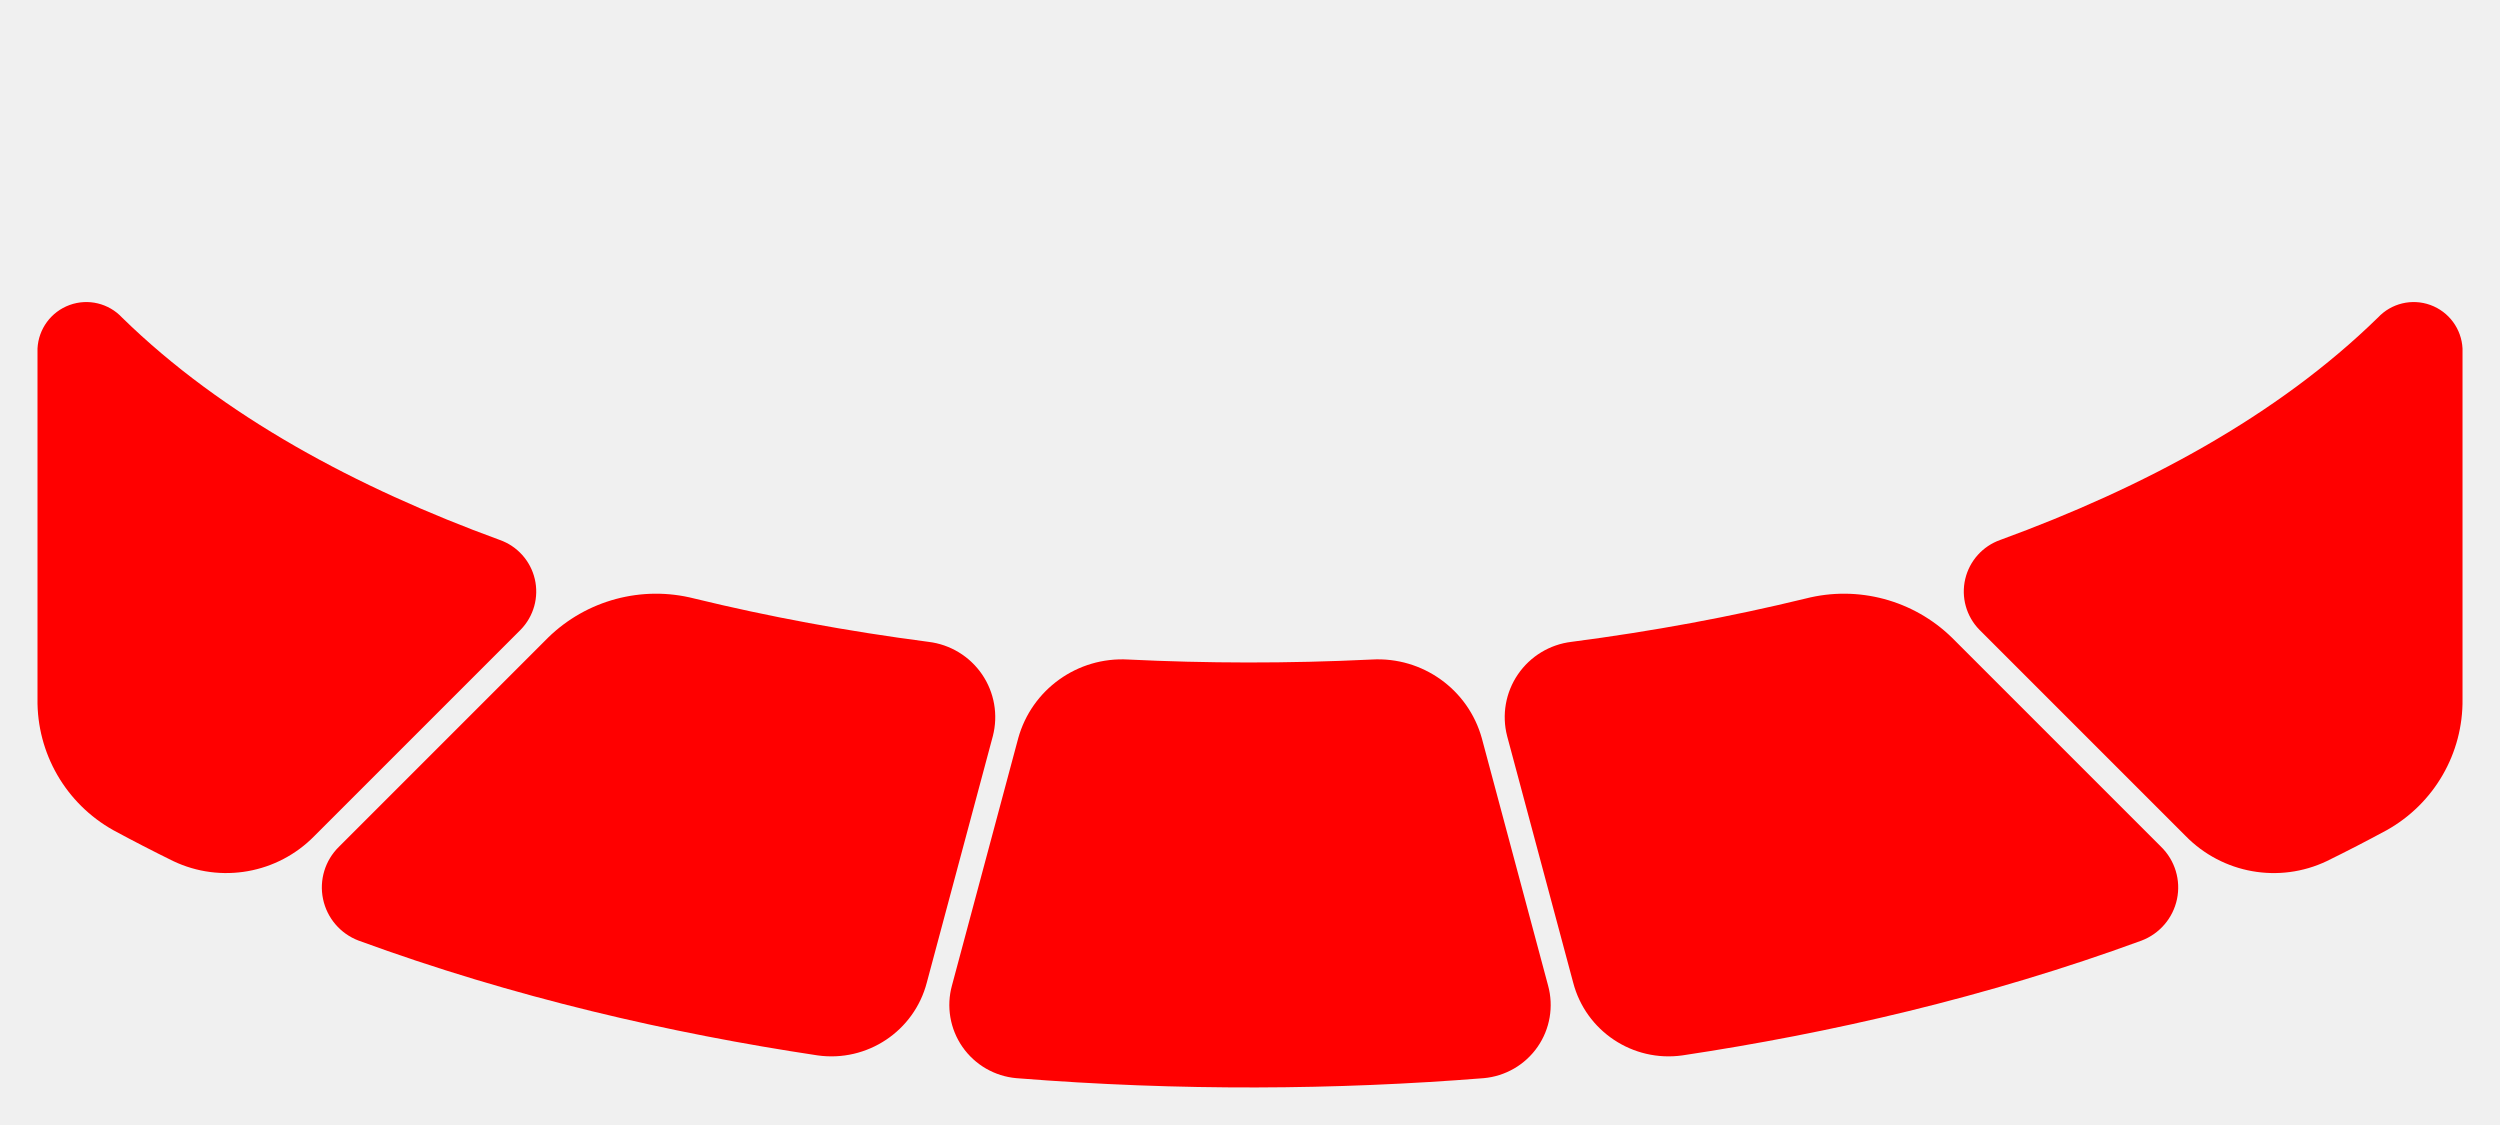
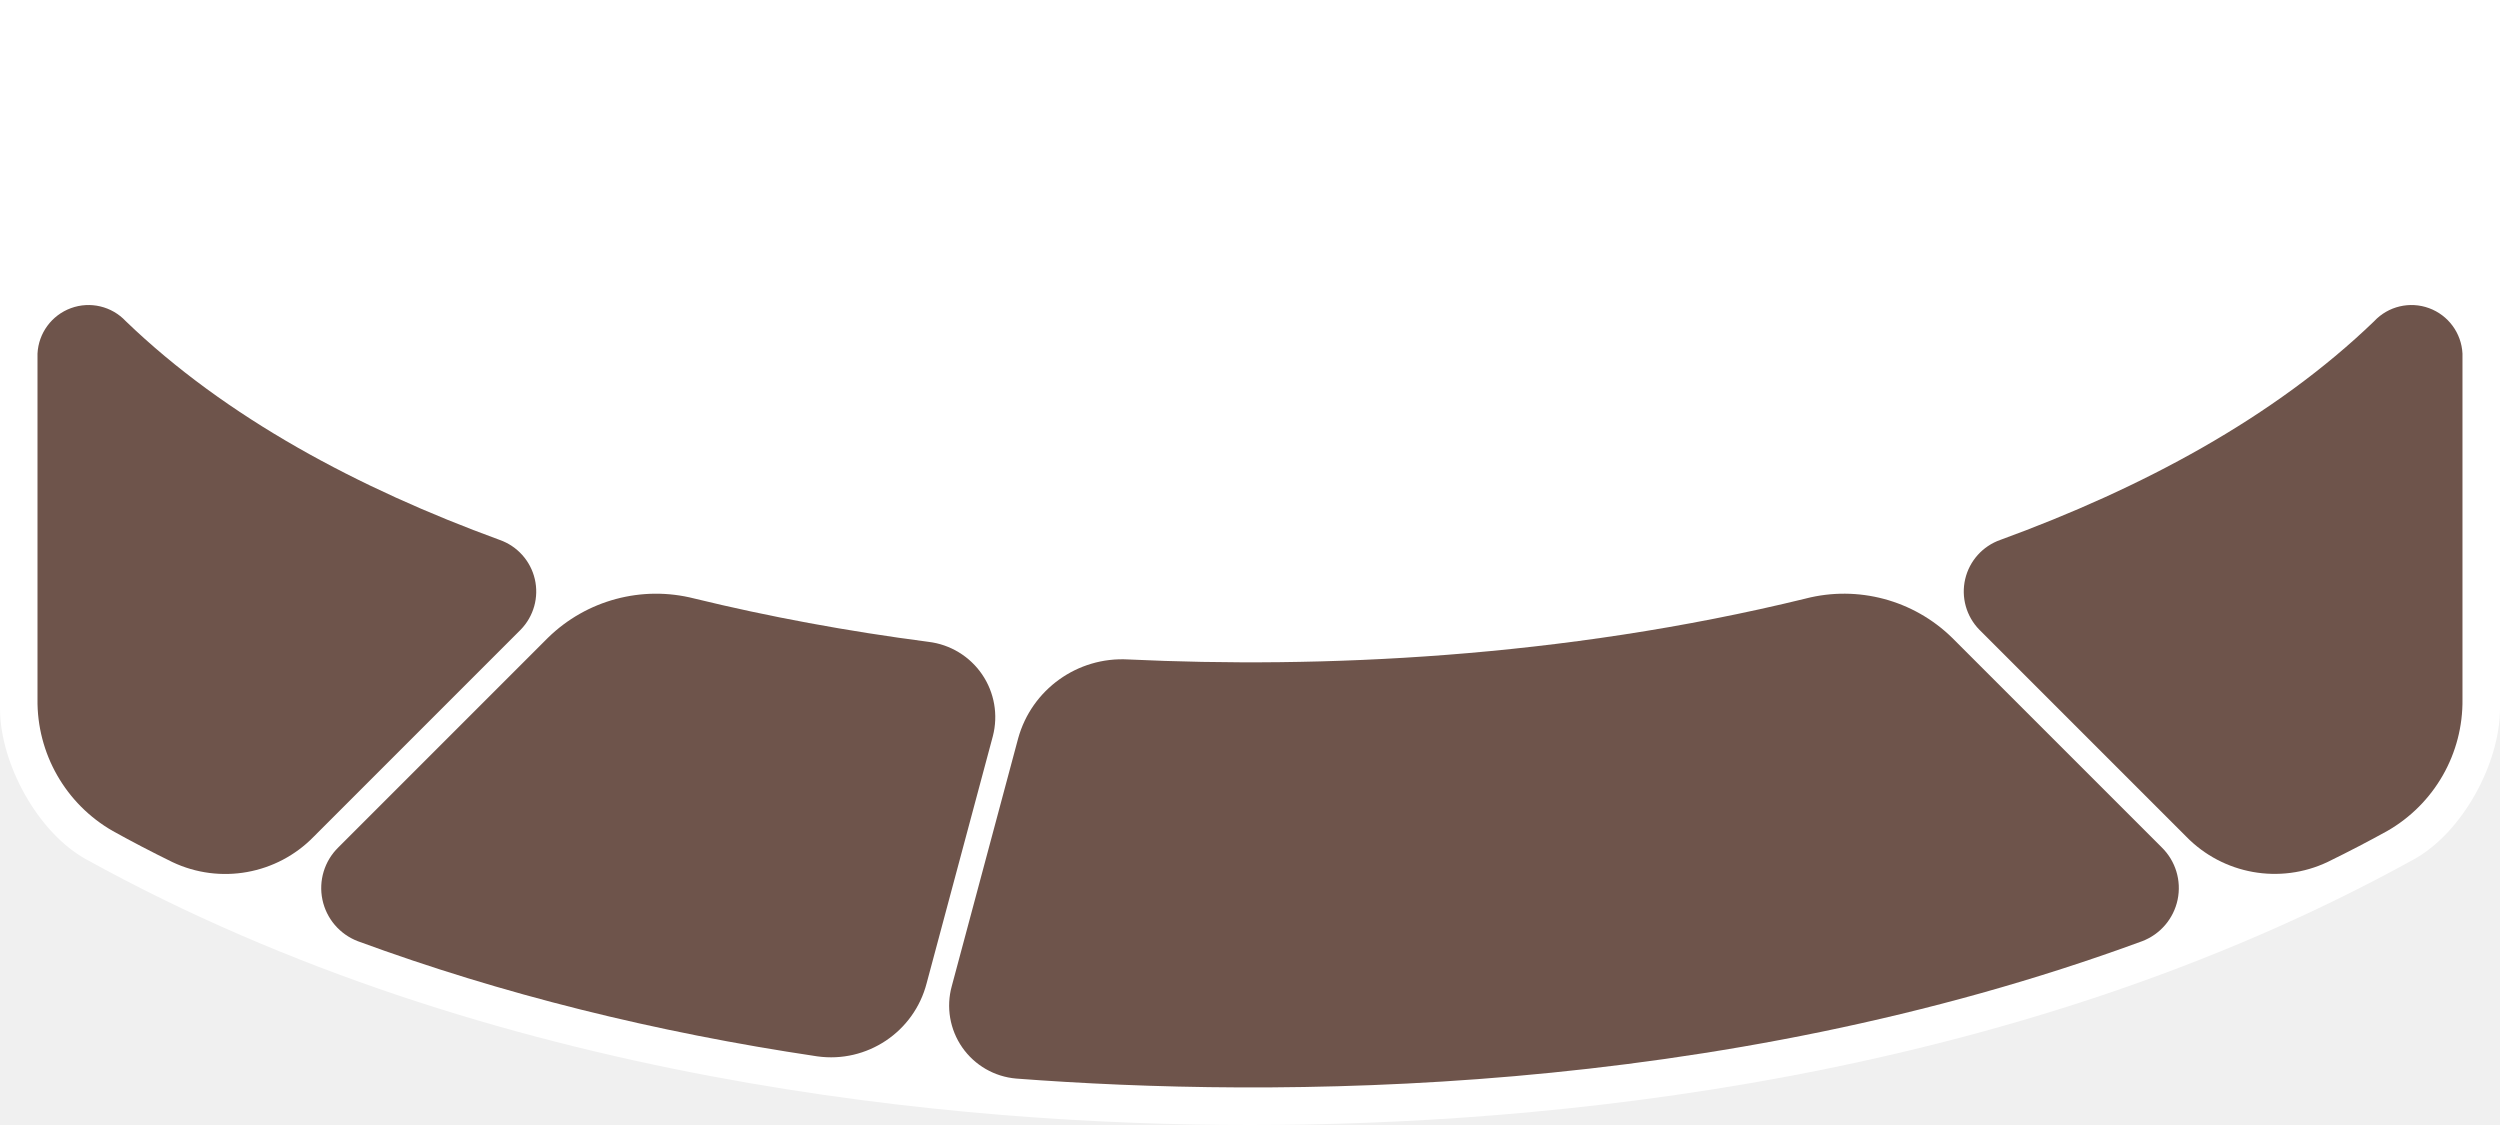
<svg xmlns="http://www.w3.org/2000/svg" xmlns:xlink="http://www.w3.org/1999/xlink" width="100pt" height="45pt" viewBox="0 0 100 45" version="1.1" id="svg1">
  <defs id="defs1">
-     <linearGradient id="linearGradient75">
-       <stop style="stop-color:#ffffff;stop-opacity:0.8;" offset="0" id="stop75" />
-       <stop style="stop-color:#ffffff;stop-opacity:0.05;" offset="1" id="stop76" />
+     <linearGradient id="linearGradient52">
+       <stop style="stop-color:#ffffff;stop-opacity:0.8;" offset="0" id="stop52" />
+       <stop style="stop-color:#ffffff;stop-opacity:0.05;" offset="1" id="stop53" />
    </linearGradient>
    <linearGradient id="linearGradient48">
-       <stop style="stop-color:#ffffff;stop-opacity:0.8;" offset="0" id="stop48" />
-       <stop style="stop-color:#ffffff;stop-opacity:0;" offset="1" id="stop49" />
+       <stop style="stop-color:#ffffff;stop-opacity:0.8;" offset="0" id="stop47" />
+       <stop style="stop-color:#ffffff;stop-opacity:0;" offset="1" id="stop48" />
    </linearGradient>
-     <linearGradient id="linearGradient37">
-       <stop style="stop-color:#000000;stop-opacity:0;" offset="0" id="stop37" />
-       <stop style="stop-color:#000000;stop-opacity:0.5;" offset="1" id="stop38" />
+     <linearGradient id="linearGradient32">
+       <stop style="stop-color:#000000;stop-opacity:0;" offset="0" id="stop32" />
+       <stop style="stop-color:#000000;stop-opacity:0.5;" offset="1" id="stop33" />
    </linearGradient>
-     <linearGradient xlink:href="#linearGradient37" id="linearGradient38" x1="15.428" y1="19.717" x2="6.927" y2="34.441" gradientUnits="userSpaceOnUse" />
-     <linearGradient xlink:href="#linearGradient37" id="linearGradient41" x1="37.143" y1="25.674" x2="32.698" y2="42.215" gradientUnits="userSpaceOnUse" />
-     <linearGradient xlink:href="#linearGradient37" id="linearGradient43" x1="37.973" y1="26.375" x2="37.973" y2="43.498" gradientUnits="userSpaceOnUse" />
-     <linearGradient xlink:href="#linearGradient37" id="linearGradient45" x1="62.856" y1="25.674" x2="67.301" y2="42.215" gradientUnits="userSpaceOnUse" />
-     <linearGradient xlink:href="#linearGradient37" id="linearGradient47" x1="86.989" y1="18.514" x2="95.471" y2="33.207" gradientUnits="userSpaceOnUse" />
-     <radialGradient xlink:href="#linearGradient48" id="radialGradient49" cx="7.164" cy="32.826" fx="7.164" fy="32.826" r="9.481" gradientTransform="matrix(1.051562,0,0,1.707232,0.9464803,-21.61975)" gradientUnits="userSpaceOnUse" />
-     <radialGradient xlink:href="#linearGradient48" id="radialGradient51" cx="26.338" cy="45.976" fx="26.338" fy="45.976" r="12.975" gradientTransform="matrix(1,0,0,1.3493,0,-20.28076)" gradientUnits="userSpaceOnUse" />
-     <radialGradient xlink:href="#linearGradient48" id="radialGradient52" cx="50.001" cy="46.468" fx="50.001" fy="46.468" r="11.531" gradientTransform="matrix(1,0,0,1.387376,0,-21.4698)" gradientUnits="userSpaceOnUse" />
-     <radialGradient xlink:href="#linearGradient48" id="radialGradient53" cx="73.663" cy="45.978" fx="73.663" fy="45.978" r="12.977" gradientTransform="matrix(1,0,0,1.349172,0,-20.27697)" gradientUnits="userSpaceOnUse" />
-     <radialGradient xlink:href="#linearGradient48" id="radialGradient54" cx="91.369" cy="32.983" fx="91.369" fy="32.983" r="9.48" gradientTransform="matrix(1.052849,-5.8186291e-8,0,1.768551,-4.678526,-23.90699)" gradientUnits="userSpaceOnUse" />
-     <linearGradient xlink:href="#linearGradient75" id="linearGradient76" x1="15.506" y1="20.304" x2="11.49" y2="27.259" gradientUnits="userSpaceOnUse" />
-     <linearGradient xlink:href="#linearGradient75" id="linearGradient78" x1="35.018" y1="25.878" x2="32.931" y2="33.668" gradientUnits="userSpaceOnUse" />
-     <linearGradient xlink:href="#linearGradient75" id="linearGradient80" x1="41.032" y1="26.875" x2="41.032" y2="34.999" gradientUnits="userSpaceOnUse" />
-     <linearGradient xlink:href="#linearGradient75" id="linearGradient82" x1="64.98" y1="25.878" x2="67.068" y2="33.668" gradientUnits="userSpaceOnUse" />
-     <linearGradient xlink:href="#linearGradient75" id="linearGradient84" x1="84.494" y1="20.305" x2="88.509" y2="27.259" gradientUnits="userSpaceOnUse" />
+     <linearGradient xlink:href="#linearGradient32" id="linearGradient33" x1="84.58" y1="19.713" x2="93.105" y2="34.479" gradientUnits="userSpaceOnUse" />
+     <linearGradient xlink:href="#linearGradient32" id="linearGradient35" x1="61.058" y1="25.717" x2="62.558" y2="42.858" gradientUnits="userSpaceOnUse" />
+     <linearGradient xlink:href="#linearGradient32" id="linearGradient37" x1="35.631" y1="25.673" x2="32.688" y2="42.255" gradientUnits="userSpaceOnUse" />
+     <linearGradient xlink:href="#linearGradient32" id="linearGradient39" x1="15.419" y1="19.713" x2="6.892" y2="34.481" gradientUnits="userSpaceOnUse" />
+     <radialGradient xlink:href="#linearGradient48" id="radialGradient41" cx="8.627" cy="33.058" fx="8.627" fy="33.058" r="9.481" gradientTransform="matrix(1.051423,0,0,1.711,-0.59035,-22.10332)" gradientUnits="userSpaceOnUse" />
+     <radialGradient xlink:href="#linearGradient48" id="radialGradient43" cx="26.325" cy="46.009" fx="26.325" fy="46.009" r="12.988" gradientTransform="matrix(1,0,0,1.350861,0,-20.35806)" gradientUnits="userSpaceOnUse" />
+     <radialGradient xlink:href="#linearGradient48" id="radialGradient44" cx="63.313" cy="56.796" fx="63.313" fy="56.796" r="24.1" gradientTransform="matrix(1.155603,0,0,0.7512725,-9.85168,-0.3166491)" gradientUnits="userSpaceOnUse" />
+     <radialGradient xlink:href="#linearGradient48" id="radialGradient45" cx="91.369" cy="33.056" fx="91.369" fy="33.056" r="9.48" gradientTransform="matrix(1.052853,0,0,1.710922,-4.678513,-22.09916)" gradientUnits="userSpaceOnUse" />
+     <linearGradient xlink:href="#linearGradient52" id="linearGradient55" x1="60.255" y1="26.483" x2="61.005" y2="34.529" gradientUnits="userSpaceOnUse" />
+     <linearGradient xlink:href="#linearGradient52" id="linearGradient57" x1="35.018" y1="25.878" x2="32.931" y2="33.668" gradientUnits="userSpaceOnUse" />
+     <linearGradient xlink:href="#linearGradient52" id="linearGradient59" x1="16.421" y1="20.713" x2="12.4" y2="27.677" gradientUnits="userSpaceOnUse" />
+     <linearGradient xlink:href="#linearGradient52" id="linearGradient60" x1="83.579" y1="20.713" x2="87.601" y2="27.678" gradientUnits="userSpaceOnUse" />
  </defs>
  <g id="layer1">
-     <g id="g5" style="display:inline">
-       <path style="color:#000000;fill:#ff0000;fill-opacity:1;stroke-linecap:round;stroke-linejoin:round;-inkscape-stroke:none;paint-order:markers fill stroke" d="M 1.5,13.943 V 27.955 a 5.922,5.922 60.013 0 0 3.03,5.251 c 0.793,0.43 1.593,0.841 2.398,1.237 A 4.933,4.933 169.905 0 0 12.579,33.436 L 20.828,25.187 A 2.187,2.187 76.803 0 0 19.986,21.596 C 14.277,19.511 8.914,16.645 4.887,12.707 A 1.956,1.956 159.95 0 0 1.5,13.943 Z" id="path1" />
-       <path style="color:#000000;fill:#ff0000;fill-opacity:1;stroke-linecap:round;stroke-linejoin:round;-inkscape-stroke:none;paint-order:markers fill stroke" d="m 21.918,25.511 -8.36,8.36 a 2.274,2.274 78.207 0 0 0.783,3.752 c 6.202,2.274 12.488,3.709 18.357,4.592 a 3.945,3.945 146.324 0 0 4.375,-2.915 l 2.641,-9.857 a 3.033,3.033 55.685 0 0 -2.572,-3.769 c -3.258,-0.425 -6.392,-1.007 -9.369,-1.733 a 6.184,6.184 164.992 0 0 -5.856,1.57 z" id="path2" />
-       <path style="color:#000000;fill:#ff0000;fill-opacity:1;stroke-linecap:round;stroke-linejoin:round;-inkscape-stroke:none;paint-order:markers fill stroke" d="m 40.728,29.533 -2.649,9.884 a 2.939,2.939 55.202 0 0 2.578,3.71 c 6.547,0.521 12.793,0.469 18.687,6.7e-5 a 2.939,2.939 124.798 0 0 2.578,-3.71 L 59.274,29.533 A 4.309,4.309 35.622 0 0 54.876,26.381 c -3.389,0.164 -6.629,0.152 -9.75,8.2e-5 a 4.309,4.309 144.379 0 0 -4.398,3.151 z" id="path3" />
-       <path style="color:#000000;fill:#ff0000;fill-opacity:1;stroke-linecap:round;stroke-linejoin:round;-inkscape-stroke:none;paint-order:markers fill stroke" d="m 72.227,23.941 c -2.978,0.726 -6.111,1.309 -9.37,1.733 a 3.033,3.033 124.315 0 0 -2.572,3.769 l 2.641,9.857 a 3.945,3.945 33.677 0 0 4.375,2.915 c 5.865,-0.882 12.153,-2.316 18.36,-4.591 a 2.274,2.274 101.794 0 0 0.783,-3.752 l -8.361,-8.361 a 6.184,6.184 15.008 0 0 -5.856,-1.57 z" id="path4" />
-       <path style="color:#000000;fill:#ff0000;fill-opacity:1;stroke-linecap:round;stroke-linejoin:round;-inkscape-stroke:none;paint-order:markers fill stroke" d="M 95.113,12.707 C 91.091,16.64 85.734,19.507 80.015,21.596 a 2.187,2.187 103.197 0 0 -0.842,3.591 l 8.25,8.25 a 4.932,4.932 10.09 0 0 5.651,1.006 c 0.804,-0.395 1.604,-0.807 2.397,-1.237 a 5.924,5.924 119.983 0 0 3.03,-5.251 V 13.943 a 1.956,1.956 20.05 0 0 -3.387,-1.236 z" id="path5" />
+     <path id="path2" style="color:#000000;display:inline;fill:#ffffff;stroke-linecap:round;stroke-linejoin:round;-inkscape-stroke:none;paint-order:stroke fill markers" d="M 0,0 V 28.332 C 0,30.541 1.508,33.302 3.441,34.371 19.65,43.328 38.347,45 50,45 61.583,45 80.314,43.348 96.56,34.371 98.493,33.302 100,30.541 100,28.332 V 0 Z" />
+     <path id="path3" style="color:#000000;display:none;fill:#000000;fill-opacity:1;stroke-linecap:round;stroke-linejoin:round;-inkscape-stroke:none;paint-order:stroke fill markers" d="m 0,0 v 32.332 c 1.879,1.192 3.791,2.28 5.701,3.234 C 18.389,41.91 33.49,45 50,45 c 16.509,0 31.612,-3.09 44.3,-9.434 1.91,-0.955 3.822,-2.042 5.701,-3.234 V 0 A 50,25 0 0 1 50,25 50,25 0 0 1 0,0 Z" />
+     <g id="g15" style="display:inline">
+       <path style="color:#000000;fill:#6e544b;fill-opacity:1;stroke-linecap:round;stroke-linejoin:round;-inkscape-stroke:none;paint-order:fill markers stroke" d="m 1.5,14.143 v 13.818 a 5.99,5.99 60.29 0 0 3.013,5.28 c 0.75,0.416 1.524,0.821 2.38,1.241 A 4.941,4.941 169.828 0 0 12.549,33.467 L 20.828,25.187 A 2.187,2.187 76.803 0 0 19.986,21.596 C 14.344,19.535 9.041,16.712 5.03,12.846 A 2.043,2.043 159.832 0 0 1.5,14.143 Z" id="path5" />
+       <path style="color:#000000;fill:#6e544b;fill-opacity:1;stroke-linecap:round;stroke-linejoin:round;-inkscape-stroke:none;paint-order:fill markers stroke" d="m 21.918,25.511 -8.385,8.385 a 2.275,2.275 78.217 0 0 0.783,3.753 c 5.739,2.11 11.891,3.64 18.373,4.605 a 3.952,3.952 146.268 0 0 4.376,-2.922 l 2.65,-9.889 a 3.033,3.033 55.685 0 0 -2.572,-3.769 c -3.258,-0.425 -6.392,-1.007 -9.369,-1.733 a 6.184,6.184 164.992 0 0 -5.856,1.57 z" id="path14" />
+       <path style="color:#000000;fill:#6e544b;fill-opacity:1;stroke-linecap:round;stroke-linejoin:round;-inkscape-stroke:none;paint-order:fill markers stroke" d="m 72.228,23.942 c -9.795,2.394 -19.455,2.798 -27.103,2.436 a 4.314,4.314 144.353 0 0 -4.398,3.154 l -2.656,9.913 a 2.929,2.929 55.104 0 0 2.58,3.698 c 10.22,0.776 27.905,0.8 45.035,-5.495 a 2.275,2.275 101.782 0 0 0.783,-3.753 l -8.385,-8.385 a 6.181,6.181 14.999 0 0 -5.855,-1.569 z" id="path15" />
+       <path style="color:#000000;fill:#6e544b;fill-opacity:1;stroke-linecap:round;stroke-linejoin:round;-inkscape-stroke:none;paint-order:fill markers stroke" d="m 94.97,12.846 c -4.006,3.862 -9.304,6.686 -14.956,8.75 a 2.187,2.187 103.197 0 0 -0.842,3.591 l 8.278,8.278 a 4.943,4.943 10.168 0 0 5.655,1.014 c 0.891,-0.436 1.669,-0.844 2.382,-1.238 a 5.983,5.983 119.702 0 0 3.012,-5.281 V 14.143 a 2.043,2.043 20.168 0 0 -3.53,-1.297 z" id="path13" />
    </g>
-     <g id="g84" style="display:none">
-       <g id="g11" style="display:inline">
-         <path style="color:#000000;display:inline;fill:url(#linearGradient38);fill-opacity:1;stroke:none;stroke-linecap:round;stroke-linejoin:round;stroke-opacity:0.333;-inkscape-stroke:none;paint-order:markers fill stroke" d="M 3.751,12.104 A 1.956,1.956 0 0 0 1.5,13.944 v 14.011 a 5.922,5.922 0 0 0 3.031,5.25 c 0.793,0.43 1.592,0.841 2.396,1.236 a 4.933,4.933 0 0 0 5.653,-1.006 l 8.247,-8.247 a 2.187,2.187 0 0 0 -0.841,-3.592 C 14.277,19.511 8.914,16.645 4.887,12.708 a 1.956,1.956 0 0 0 -1.135,-0.604 z m -0.394,0.479 c 0.104,-0.006 0.21,-0.002 0.318,0.015 0.324,0.05 0.621,0.209 0.844,0.45 a 0.5,0.5 0 0 0 0.018,0.018 c 4.099,4.008 9.525,6.9 15.278,9.001 a 0.5,0.5 0 0 0 0.006,0.002 c 1.183,0.415 1.523,1.873 0.647,2.77 l -8.241,8.244 a 0.5,0.5 0 0 0 -0.004,0.004 c -1.326,1.358 -3.365,1.72 -5.079,0.904 h -0.001 C 6.347,33.6 5.559,33.194 4.775,32.77 l -0.001,-0.003 c -0.001,-6.95e-4 -0.003,-7.65e-4 -0.004,-0.002 C 3.035,31.793 1.972,29.951 2,27.962 a 0.5,0.5 0 0 0 0,-0.002 0.5,0.5 0 0 0 0,-0.002 0.5,0.5 0 0 0 0,-0.002 0.5,0.5 0 0 0 0,-0.002 0.5,0.5 0 0 0 0,-0.002 V 13.967 c 0.036,-0.763 0.632,-1.341 1.358,-1.384 z" id="path18" />
-         <path style="color:#000000;display:inline;fill:url(#linearGradient41);stroke:none;stroke-linecap:round;stroke-linejoin:round;stroke-opacity:1;-inkscape-stroke:none;paint-order:markers fill stroke" d="m 26.522,23.755 a 6.184,6.184 0 0 0 -4.605,1.756 l -8.358,8.358 a 2.274,2.274 0 0 0 0.782,3.753 c 6.202,2.274 12.488,3.709 18.357,4.592 a 3.945,3.945 0 0 0 4.374,-2.915 l 2.643,-9.857 a 3.033,3.033 0 0 0 -2.572,-3.769 c -3.258,-0.425 -6.392,-1.007 -9.369,-1.733 a 6.184,6.184 0 0 0 -1.251,-0.186 z m -0.022,0.498 c 0.388,0.018 0.773,0.077 1.15,0.173 a 0.5,0.5 0 0 0 0.004,0.002 c 2.996,0.73 6.148,1.315 9.423,1.742 a 0.5,0.5 0 0 0 0.004,0 c 1.529,0.185 2.533,1.658 2.147,3.149 l -2.64,9.851 a 0.5,0.5 0 0 0 -0.003,0.004 c -0.441,1.699 -2.076,2.791 -3.814,2.546 C 26.932,40.842 20.68,39.414 14.518,37.156 v -0.002 c -1.229,-0.468 -1.55,-2.006 -0.609,-2.925 a 0.5,0.5 0 0 0 0.003,-0.004 l 8.354,-8.355 0.006,-0.004 c 1.126,-1.098 2.657,-1.683 4.229,-1.611 z" id="path9" />
-         <path style="color:#000000;display:inline;fill:url(#linearGradient43);stroke:none;stroke-linecap:round;stroke-linejoin:round;stroke-opacity:1;-inkscape-stroke:none;paint-order:markers fill stroke" d="m 45.126,26.382 a 4.309,4.309 0 0 0 -4.397,3.151 l -2.65,9.883 a 2.939,2.939 0 0 0 2.58,3.71 c 6.547,0.521 12.792,0.469 18.686,0 a 2.939,2.939 0 0 0 2.58,-3.71 l -2.65,-9.883 a 4.309,4.309 0 0 0 -4.397,-3.151 c -3.389,0.164 -6.629,0.152 -9.75,0 z m -0.028,0.5 a 0.5,0.5 0 0 0 0.003,0 c 3.137,0.152 6.394,0.165 9.8,0 a 0.5,0.5 0 0 0 0.003,0 c 1.793,-0.102 3.408,1.054 3.888,2.785 l 2.648,9.879 a 0.5,0.5 0 0 0 0.002,0.004 c 0.408,1.48 -0.611,2.947 -2.14,3.079 -5.866,0.467 -12.084,0.519 -18.601,0 -1.529,-0.133 -2.549,-1.599 -2.14,-3.079 a 0.5,0.5 0 0 0 0.002,-0.004 l 2.648,-9.879 c 0.48,-1.73 2.095,-2.887 3.888,-2.785 z" id="path11" />
-         <path style="color:#000000;display:inline;fill:url(#linearGradient45);stroke:none;stroke-linecap:round;stroke-linejoin:round;stroke-opacity:1;-inkscape-stroke:none;paint-order:markers fill stroke" d="m 73.478,23.755 a 6.184,6.184 0 0 0 -1.251,0.186 c -2.978,0.726 -6.112,1.308 -9.371,1.733 a 3.033,3.033 0 0 0 -2.572,3.769 l 2.643,9.857 a 3.945,3.945 0 0 0 4.374,2.915 c 5.865,-0.882 12.153,-2.316 18.36,-4.591 a 2.274,2.274 0 0 0 0.782,-3.753 L 78.083,25.512 A 6.184,6.184 0 0 0 73.478,23.755 Z M 73.5,24.253 c 1.574,-0.072 3.108,0.514 4.235,1.616 l 8.355,8.355 a 0.5,0.5 0 0 0 0.003,0.004 c 0.941,0.919 0.62,2.458 -0.609,2.925 v 0.002 c -6.166,2.259 -12.418,3.687 -18.253,4.564 -1.739,0.247 -3.379,-0.845 -3.82,-2.546 a 0.5,0.5 0 0 0 0,-0.002 0.5,0.5 0 0 0 0,-0.002 0.5,0.5 0 0 0 0,-0.002 l -2.643,-9.851 v -0.003 -0.002 C 60.385,27.824 61.389,26.354 62.917,26.169 a 0.5,0.5 0 0 0 0.006,0 c 3.276,-0.427 6.427,-1.011 9.423,-1.742 a 0.5,0.5 0 0 0 0.006,-0.002 C 72.728,24.33 73.112,24.271 73.5,24.253 Z" id="path10" />
-         <path style="color:#000000;display:inline;fill:url(#linearGradient47);stroke:none;stroke-linecap:round;stroke-linejoin:round;stroke-opacity:1;-inkscape-stroke:none;paint-order:markers fill stroke" d="M 96.249,12.104 A 1.956,1.956 0 0 0 95.114,12.708 c -4.022,3.933 -9.381,6.8 -15.1,8.889 a 2.187,2.187 0 0 0 -0.841,3.592 l 8.249,8.249 a 4.932,4.932 0 0 0 5.651,1.006 c 0.804,-0.395 1.605,-0.807 2.398,-1.236 a 5.924,5.924 0 0 0 3.029,-5.251 v -14.011 a 1.956,1.956 0 0 0 -2.251,-1.84 z m 0.394,0.479 c 0.724,0.044 1.318,0.62 1.356,1.38 v 13.992 a 0.5,0.5 0 0 0 0,0.007 c 0.028,1.991 -1.035,3.835 -2.773,4.808 -0.784,0.424 -1.573,0.83 -2.369,1.222 -1.714,0.817 -3.752,0.455 -5.079,-0.904 a 0.5,0.5 0 0 0 -0.004,-0.006 l -8.244,-8.244 c -0.875,-0.897 -0.534,-2.355 0.649,-2.77 a 0.5,0.5 0 0 0 0.006,-0.002 c 5.763,-2.105 11.183,-4.998 15.277,-9.001 a 0.5,0.5 0 0 0 0.018,-0.018 c 0.223,-0.24 0.52,-0.399 0.844,-0.45 h 0.003 c 0.108,-0.016 0.213,-0.021 0.316,-0.015 z" id="path8" />
+     <g id="g60" style="display:none">
+       <g id="g21" style="display:inline;fill:none;stroke:none;stroke-width:0;stroke-dasharray:none">
+         <path style="color:#000000;fill:url(#linearGradient39);stroke:none;stroke-width:0;stroke-linecap:round;stroke-linejoin:round;stroke-dasharray:none;paint-order:fill markers stroke" d="M 4.011,12.256 A 2.043,2.043 0 0 0 1.5,14.143 v 13.818 a 5.99,5.99 0 0 0 3.013,5.279 c 0.75,0.416 1.523,0.821 2.379,1.241 A 4.941,4.941 0 0 0 12.549,33.466 l 8.278,-8.278 a 2.187,2.187 0 0 0 -0.841,-3.592 C 14.344,19.535 9.041,16.713 5.03,12.847 A 2.043,2.043 0 0 0 4.011,12.256 Z m -0.58,0.444 c 0.144,-0.012 0.289,-0.005 0.432,0.025 0.286,0.059 0.563,0.207 0.803,0.463 a 0.5,0.5 0 0 0 0.018,0.018 c 4.081,3.935 9.447,6.784 15.132,8.861 a 0.5,0.5 0 0 0 0.006,0.002 c 1.182,0.415 1.525,1.873 0.65,2.77 l -8.276,8.275 a 0.5,0.5 0 0 0 -0.003,0.004 C 10.865,34.478 8.824,34.844 7.107,34.03 6.264,33.616 5.502,33.217 4.762,32.807 l -0.003,-0.002 C 3.028,31.813 1.972,29.962 2,27.967 a 0.5,0.5 0 0 0 0,-0.002 0.5,0.5 0 0 0 0,-0.002 0.5,0.5 0 0 0 0,-0.002 0.5,0.5 0 0 0 0,-0.002 V 14.168 C 2.034,13.468 2.46,12.996 3.007,12.795 3.144,12.745 3.287,12.713 3.431,12.7 Z" id="path18" />
+         <path style="color:#000000;fill:url(#linearGradient37);stroke:none;stroke-width:0;stroke-linecap:round;stroke-linejoin:round;stroke-dasharray:none;paint-order:fill markers stroke" d="m 25.679,23.774 a 6.184,6.184 0 0 0 -3.762,1.737 l -8.383,8.383 a 2.275,2.275 0 0 0 0.782,3.754 c 5.739,2.11 11.89,3.64 18.372,4.605 a 3.952,3.952 0 0 0 4.375,-2.922 l 2.651,-9.889 a 3.033,3.033 0 0 0 -2.572,-3.769 c -3.258,-0.425 -6.392,-1.007 -9.369,-1.733 a 6.184,6.184 0 0 0 -2.095,-0.167 z m 0.517,0.475 c 0.484,-0.004 0.972,0.054 1.453,0.177 a 0.5,0.5 0 0 0 0.006,0.002 c 2.996,0.73 6.148,1.315 9.423,1.742 a 0.5,0.5 0 0 0 0.004,0 c 1.529,0.185 2.532,1.658 2.147,3.149 l -2.648,9.885 a 0.5,0.5 0 0 0 -0.002,0.003 C 36.139,40.908 34.501,42.002 32.761,41.76 26.312,40.8 20.197,39.278 14.495,37.182 13.265,36.715 12.942,35.174 13.882,34.254 a 0.5,0.5 0 0 0 0.004,-0.004 l 8.38,-8.38 c 1.065,-1.041 2.478,-1.609 3.929,-1.62 z" id="path20" />
+         <path style="color:#000000;fill:url(#linearGradient35);stroke:none;stroke-width:0;stroke-linecap:round;stroke-linejoin:round;stroke-dasharray:none;paint-order:fill markers stroke" d="m 74.322,23.774 a 6.181,6.181 0 0 0 -2.095,0.168 c -9.795,2.394 -19.455,2.798 -27.103,2.436 a 4.314,4.314 0 0 0 -4.397,3.154 l -2.657,9.913 a 2.929,2.929 0 0 0 2.58,3.699 c 10.22,0.776 27.905,0.8 45.035,-5.495 a 2.275,2.275 0 0 0 0.782,-3.754 l -8.383,-8.383 a 6.181,6.181 0 0 0 -3.762,-1.737 z m -0.517,0.473 c 1.451,0.011 2.863,0.58 3.927,1.622 l 8.382,8.38 a 0.5,0.5 0 0 0 0.003,0.004 c 0.94,0.92 0.62,2.461 -0.609,2.928 -17.022,6.254 -34.638,6.235 -44.815,5.462 -1.526,-0.128 -2.546,-1.589 -2.139,-3.066 a 0.5,0.5 0 0 0 0,-0.002 0.5,0.5 0 0 0 0,-0.002 0.5,0.5 0 0 0 0,-0.002 l 2.656,-9.908 c 0.48,-1.731 2.096,-2.89 3.889,-2.789 a 0.5,0.5 0 0 0 0.003,0 c 7.685,0.364 17.389,-0.041 27.245,-2.449 a 0.5,0.5 0 0 0 0.006,-0.002 c 0.481,-0.123 0.969,-0.182 1.453,-0.179 z" id="path21" />
+         <path style="color:#000000;fill:url(#linearGradient33);stroke:none;stroke-width:0;stroke-linecap:round;stroke-linejoin:round;stroke-dasharray:none;paint-order:fill markers stroke" d="m 95.99,12.256 a 2.043,2.043 0 0 0 -1.02,0.589 c -4.006,3.862 -9.305,6.687 -14.956,8.751 a 2.187,2.187 0 0 0 -0.841,3.592 l 8.276,8.276 a 4.943,4.943 0 0 0 5.656,1.015 c 0.891,-0.436 1.668,-0.844 2.382,-1.238 a 5.983,5.983 0 0 0 3.013,-5.281 V 14.143 a 2.043,2.043 0 0 0 -2.511,-1.887 z m 0.58,0.444 c 0.143,0.012 0.285,0.045 0.422,0.095 0.545,0.2 0.97,0.67 1.008,1.367 v 13.799 a 0.5,0.5 0 0 0 0,0.006 c 0.029,1.996 -1.027,3.849 -2.76,4.84 -0.704,0.389 -1.469,0.789 -2.35,1.22 -1.717,0.814 -3.755,0.449 -5.082,-0.911 a 0.5,0.5 0 0 0 -0.004,-0.004 l -8.273,-8.273 c -0.875,-0.897 -0.533,-2.355 0.649,-2.77 a 0.5,0.5 0 0 0 0.006,-0.002 C 85.88,19.986 91.239,17.136 95.316,13.206 a 0.5,0.5 0 0 0 0.018,-0.018 c 0.24,-0.256 0.52,-0.404 0.806,-0.463 0.143,-0.03 0.287,-0.037 0.431,-0.025 z" id="path19" />
      </g>
-       <g id="g29" style="display:inline">
-         <path style="color:#000000;fill:url(#radialGradient49);stroke-linecap:round;stroke-linejoin:round;-inkscape-stroke:none;paint-order:markers fill stroke" d="m 3.514,12.582 c -0.053,-0.002 -0.105,-0.002 -0.157,0.002 -0.726,0.044 -1.321,0.622 -1.358,1.384 v 13.988 a 0.5,0.5 0 0 0 0,0.002 0.5,0.5 0 0 0 0,0.002 0.5,0.5 0 0 0 0,0.002 0.5,0.5 0 0 0 0,0.002 0.5,0.5 0 0 0 0,0.002 c -0.027,1.989 1.036,3.83 2.77,4.803 0.001,7.35e-4 0.003,7.7e-4 0.004,0.002 l 0.001,0.003 c 0.784,0.424 1.572,0.83 2.367,1.22 h 0.001 c 1.714,0.816 3.752,0.454 5.079,-0.904 a 0.5,0.5 0 0 1 0.004,-0.004 l 8.241,-8.244 c 0.875,-0.897 0.535,-2.355 -0.647,-2.77 a 0.5,0.5 0 0 1 -0.006,-0.002 C 14.062,19.965 8.636,17.073 4.537,13.065 A 0.5,0.5 0 0 1 4.519,13.047 C 4.296,12.807 4,12.648 3.675,12.598 3.621,12.589 3.567,12.584 3.514,12.582 Z" id="path12" />
-         <path style="color:#000000;fill:url(#radialGradient51);stroke-linecap:round;stroke-linejoin:round;-inkscape-stroke:none;paint-order:markers fill stroke" d="m 26.5,24.253 c -1.572,-0.072 -3.103,0.513 -4.229,1.611 l -0.006,0.004 -8.354,8.355 a 0.5,0.5 0 0 1 -0.003,0.004 c -0.941,0.919 -0.619,2.458 0.609,2.925 v 0.002 c 6.162,2.259 12.414,3.686 18.255,4.564 1.738,0.245 3.374,-0.847 3.814,-2.546 a 0.5,0.5 0 0 1 0.003,-0.004 l 2.64,-9.851 c 0.385,-1.491 -0.618,-2.964 -2.147,-3.149 a 0.5,0.5 0 0 1 -0.004,0 c -3.276,-0.427 -6.428,-1.011 -9.423,-1.742 a 0.5,0.5 0 0 1 -0.004,-0.002 c -0.376,-0.096 -0.762,-0.155 -1.15,-0.173 z" id="path27" />
-         <path style="color:#000000;fill:url(#radialGradient52);stroke-linecap:round;stroke-linejoin:round;-inkscape-stroke:none;paint-order:markers fill stroke" d="m 44.764,26.877 c -1.656,0.049 -3.104,1.167 -3.554,2.789 l -2.648,9.879 a 0.5,0.5 0 0 1 -0.002,0.004 c -0.408,1.48 0.611,2.947 2.14,3.079 6.517,0.519 12.734,0.467 18.601,0 1.529,-0.133 2.549,-1.599 2.14,-3.079 a 0.5,0.5 0 0 1 -0.002,-0.004 l -2.648,-9.879 c -0.48,-1.73 -2.095,-2.887 -3.888,-2.785 a 0.5,0.5 0 0 1 -0.003,0 c -3.406,0.165 -6.663,0.152 -9.8,0 a 0.5,0.5 0 0 1 -0.003,0 c -0.112,-0.006 -0.224,-0.008 -0.334,-0.004 z" id="path29" />
-         <path style="color:#000000;fill:url(#radialGradient53);stroke-linecap:round;stroke-linejoin:round;-inkscape-stroke:none;paint-order:markers fill stroke" d="m 73.5,24.253 c -0.388,0.018 -0.772,0.077 -1.148,0.173 a 0.5,0.5 0 0 1 -0.006,0.002 c -2.996,0.73 -6.147,1.315 -9.423,1.742 a 0.5,0.5 0 0 1 -0.006,0 c -1.528,0.185 -2.531,1.655 -2.149,3.145 v 0.002 0.003 l 2.643,9.851 a 0.5,0.5 0 0 0 0,0.002 0.5,0.5 0 0 0 0,0.002 0.5,0.5 0 0 0 0,0.002 c 0.441,1.701 2.081,2.793 3.82,2.546 5.836,-0.878 12.088,-2.305 18.253,-4.564 v -0.002 c 1.229,-0.467 1.55,-2.006 0.609,-2.925 a 0.5,0.5 0 0 1 -0.003,-0.004 L 77.735,25.869 C 76.608,24.767 75.074,24.182 73.5,24.253 Z" id="path28" />
-         <path style="color:#000000;fill:url(#radialGradient54);stroke-linecap:round;stroke-linejoin:round;-inkscape-stroke:none;paint-order:markers fill stroke" d="m 96.486,12.582 c -0.053,0.002 -0.106,0.008 -0.16,0.016 h -0.003 c -0.324,0.051 -0.621,0.209 -0.844,0.45 a 0.5,0.5 0 0 1 -0.018,0.018 c -4.094,4.003 -9.514,6.896 -15.277,9.001 a 0.5,0.5 0 0 1 -0.006,0.002 c -1.183,0.415 -1.524,1.873 -0.649,2.77 l 8.244,8.244 a 0.5,0.5 0 0 1 0.004,0.006 c 1.326,1.358 3.365,1.721 5.079,0.904 0.796,-0.391 1.585,-0.797 2.369,-1.222 1.738,-0.973 2.801,-2.816 2.773,-4.808 a 0.5,0.5 0 0 1 0,-0.007 V 13.963 c -0.039,-0.76 -0.632,-1.336 -1.356,-1.38 -0.052,-0.003 -0.104,-0.004 -0.157,-0.002 z" id="path26" />
+       <g id="g27" style="display:inline">
+         <path style="color:#000000;display:inline;fill:url(#radialGradient41);stroke-linecap:round;stroke-linejoin:round;-inkscape-stroke:none;paint-order:fill markers stroke" d="m 3.431,12.7 c -0.144,0.012 -0.287,0.045 -0.423,0.095 -0.547,0.201 -0.973,0.672 -1.008,1.373 v 13.793 a 0.5,0.5 0 0 0 0,0.002 0.5,0.5 0 0 0 0,0.002 0.5,0.5 0 0 0 0,0.002 0.5,0.5 0 0 0 0,0.002 c -0.027,1.995 1.029,3.846 2.76,4.838 l 0.003,0.002 c 0.739,0.41 1.501,0.81 2.345,1.223 1.717,0.815 3.758,0.448 5.084,-0.913 a 0.5,0.5 0 0 1 0.003,-0.004 l 8.276,-8.275 c 0.875,-0.897 0.532,-2.355 -0.65,-2.77 a 0.5,0.5 0 0 1 -0.006,-0.002 C 14.13,19.99 8.765,17.14 4.683,13.206 a 0.5,0.5 0 0 1 -0.018,-0.018 C 4.426,12.932 4.149,12.784 3.863,12.725 3.72,12.695 3.575,12.688 3.431,12.7 Z" id="path17" />
+         <path style="color:#000000;display:inline;fill:url(#radialGradient43);stroke-linecap:round;stroke-linejoin:round;-inkscape-stroke:none;paint-order:fill markers stroke" d="m 26.196,24.249 c -1.451,0.011 -2.864,0.579 -3.929,1.62 l -8.38,8.38 a 0.5,0.5 0 0 1 -0.004,0.004 c -0.94,0.92 -0.618,2.461 0.612,2.928 5.703,2.096 11.817,3.617 18.267,4.578 1.74,0.243 3.378,-0.852 3.819,-2.553 a 0.5,0.5 0 0 1 0.002,-0.003 L 39.23,29.319 c 0.385,-1.491 -0.618,-2.964 -2.147,-3.149 a 0.5,0.5 0 0 1 -0.004,0 c -3.276,-0.427 -6.428,-1.011 -9.423,-1.742 a 0.5,0.5 0 0 1 -0.006,-0.002 c -0.481,-0.123 -0.969,-0.181 -1.453,-0.177 z" id="path27" />
+         <path style="color:#000000;display:inline;fill:url(#radialGradient44);stroke-linecap:round;stroke-linejoin:round;-inkscape-stroke:none;paint-order:fill markers stroke" d="m 73.805,24.248 c -0.484,-0.004 -0.972,0.056 -1.453,0.179 a 0.5,0.5 0 0 1 -0.006,0.002 c -9.856,2.408 -19.559,2.813 -27.245,2.449 a 0.5,0.5 0 0 1 -0.003,0 c -1.794,-0.101 -3.409,1.058 -3.889,2.789 l -2.656,9.908 a 0.5,0.5 0 0 0 0,0.002 0.5,0.5 0 0 0 0,0.002 0.5,0.5 0 0 0 0,0.002 c -0.408,1.477 0.612,2.938 2.139,3.066 10.177,0.773 27.794,0.791 44.815,-5.462 1.23,-0.467 1.55,-2.008 0.609,-2.928 a 0.5,0.5 0 0 1 -0.003,-0.004 l -8.382,-8.38 c -1.065,-1.041 -2.476,-1.61 -3.927,-1.622 z" id="path26" />
+         <path style="color:#000000;display:inline;fill:url(#radialGradient45);stroke-linecap:round;stroke-linejoin:round;-inkscape-stroke:none;paint-order:fill markers stroke" d="m 96.57,12.7 c -0.143,-0.012 -0.288,-0.005 -0.431,0.025 -0.286,0.059 -0.566,0.207 -0.806,0.463 a 0.5,0.5 0 0 1 -0.018,0.018 c -4.077,3.93 -9.436,6.781 -15.13,8.861 a 0.5,0.5 0 0 1 -0.006,0.002 c -1.182,0.415 -1.524,1.873 -0.649,2.77 l 8.273,8.273 a 0.5,0.5 0 0 1 0.004,0.004 c 1.327,1.36 3.365,1.725 5.082,0.911 0.88,-0.431 1.646,-0.831 2.35,-1.22 1.733,-0.991 2.789,-2.844 2.76,-4.84 a 0.5,0.5 0 0 1 0,-0.006 V 14.162 C 97.962,13.466 97.537,12.996 96.992,12.795 96.855,12.745 96.713,12.713 96.57,12.7 Z" id="path25" />
      </g>
-       <g id="g75" style="display:inline">
-         <path style="color:#000000;fill:url(#linearGradient76);stroke-linecap:round;stroke-linejoin:round;-inkscape-stroke:none;paint-order:markers fill stroke" d="m 3.514,12.582 c -0.053,-0.002 -0.105,-0.002 -0.157,0.002 -0.726,0.044 -1.321,0.622 -1.358,1.384 v 3.589 c 0,2.209 1.416,5.104 3.277,6.293 1.933,1.236 4.001,2.368 6.214,3.41 2.498,1.176 6.182,0.375 8.134,-1.578 l 0.844,-0.844 c 0.875,-0.897 0.535,-2.355 -0.647,-2.77 -0.002,-4.77e-4 -0.004,-9.3e-4 -0.006,-0.002 -5.753,-2.102 -11.179,-4.993 -15.278,-9.001 -0.006,-0.006 -0.012,-0.012 -0.018,-0.018 -0.223,-0.241 -0.519,-0.399 -0.844,-0.45 -0.054,-0.008 -0.108,-0.014 -0.161,-0.016 z" id="path65" />
-         <path style="color:#000000;fill:url(#linearGradient78);fill-opacity:1;stroke-linecap:round;stroke-linejoin:round;-inkscape-stroke:none;paint-order:markers fill stroke" d="m 26.5,24.253 c -1.572,-0.072 -3.103,0.513 -4.229,1.611 l -0.006,0.004 -0.571,0.571 c -1.952,1.953 -1.425,4.292 1.233,5.039 3.194,0.898 6.537,1.63 10.003,2.188 2.726,0.439 5.533,-1.491 6.248,-4.159 l 0.051,-0.19 c 0.385,-1.491 -0.618,-2.964 -2.147,-3.149 -0.002,6e-6 -0.003,6e-6 -0.004,0 -3.275,-0.427 -6.428,-1.011 -9.423,-1.742 -0.002,-4.81e-4 -0.003,-9.33e-4 -0.004,-0.002 -0.376,-0.096 -0.762,-0.155 -1.15,-0.173 z" id="path73" />
-         <path style="color:#000000;fill:url(#linearGradient80);fill-opacity:1;stroke-linecap:round;stroke-linejoin:round;-inkscape-stroke:none;paint-order:markers fill stroke" d="m 44.764,26.877 c -1.656,0.049 -3.104,1.167 -3.554,2.789 l -0.012,0.045 c -0.715,2.667 0.935,5.044 3.693,5.171 3.395,0.156 6.806,0.156 10.219,0 2.758,-0.126 4.408,-2.504 3.693,-5.171 l -0.012,-0.045 c -0.48,-1.73 -2.095,-2.887 -3.888,-2.785 -9.77e-4,3e-6 -0.002,3e-6 -0.003,0 -3.406,0.165 -6.663,0.152 -9.8,0 -9.76e-4,3e-6 -0.002,3e-6 -0.003,0 -0.112,-0.006 -0.224,-0.008 -0.334,-0.004 z" id="path75" />
-         <path style="color:#000000;fill:url(#linearGradient82);stroke-linecap:round;stroke-linejoin:round;-inkscape-stroke:none;paint-order:markers fill stroke" d="m 73.5,24.253 c -0.388,0.018 -0.772,0.077 -1.148,0.173 -0.002,5e-4 -0.004,9.52e-4 -0.006,0.002 -2.996,0.73 -6.147,1.315 -9.423,1.742 -0.002,1.1e-5 -0.004,1.1e-5 -0.006,0 -1.528,0.185 -2.531,1.655 -2.149,3.145 v 0.002 0.003 l 0.051,0.19 c 0.715,2.667 3.523,4.598 6.249,4.159 3.467,-0.559 6.811,-1.29 10.006,-2.188 2.658,-0.747 3.185,-3.086 1.232,-5.039 l -0.571,-0.571 C 76.608,24.767 75.074,24.182 73.5,24.253 Z" id="path74" />
-         <path style="color:#000000;fill:url(#linearGradient84);stroke-linecap:round;stroke-linejoin:round;-inkscape-stroke:none;paint-order:markers fill stroke" d="m 96.486,12.582 c -0.053,0.002 -0.106,0.008 -0.16,0.016 h -0.003 c -0.324,0.051 -0.621,0.209 -0.844,0.45 -0.006,0.006 -0.012,0.012 -0.018,0.018 -4.094,4.003 -9.514,6.896 -15.277,9.001 -0.002,5e-4 -0.004,9.53e-4 -0.006,0.002 -1.183,0.415 -1.524,1.873 -0.649,2.77 l 0.842,0.842 c 1.953,1.953 5.638,2.755 8.136,1.579 2.137,-1.005 4.215,-2.131 6.214,-3.409 1.861,-1.189 3.277,-4.084 3.277,-6.293 v -3.595 c -0.039,-0.76 -0.632,-1.336 -1.356,-1.38 -0.052,-0.003 -0.104,-0.004 -0.157,-0.002 z" id="path72" />
+       <g id="g30" style="display:inline;fill:none">
+         <path style="color:#000000;display:inline;fill:url(#linearGradient59);stroke-linecap:round;stroke-linejoin:round;-inkscape-stroke:none;paint-order:fill markers stroke" d="m 3.431,12.7 c -0.144,0.012 -0.287,0.045 -0.423,0.095 -0.547,0.201 -0.973,0.672 -1.008,1.373 V 17.558 c 0,2.209 1.416,5.102 3.277,6.292 2.198,1.404 4.565,2.673 7.123,3.828 2.013,0.909 4.958,0.273 6.52,-1.289 l 1.551,-1.55 c 0.875,-0.897 0.532,-2.355 -0.65,-2.77 -0.002,-4.88e-4 -0.004,-9.88e-4 -0.006,-0.002 -5.685,-2.077 -11.05,-4.926 -15.132,-8.861 -0.006,-0.006 -0.012,-0.012 -0.018,-0.018 -0.24,-0.256 -0.517,-0.404 -0.803,-0.463 -0.143,-0.03 -0.288,-0.037 -0.432,-0.025 z" id="path22" />
+         <path style="color:#000000;display:inline;fill:url(#linearGradient57);stroke-linecap:round;stroke-linejoin:round;-inkscape-stroke:none;paint-order:fill markers stroke" d="m 26.196,24.249 c -1.451,0.011 -2.864,0.579 -3.929,1.62 l -0.572,0.572 c -1.953,1.953 -1.425,4.291 1.232,5.038 3.194,0.898 6.537,1.63 10.003,2.189 2.726,0.439 5.533,-1.491 6.248,-4.159 l 0.051,-0.19 c 0.385,-1.491 -0.618,-2.964 -2.147,-3.149 -0.002,6e-6 -0.003,6e-6 -0.004,0 -3.276,-0.427 -6.428,-1.011 -9.423,-1.742 -0.002,-4.88e-4 -0.004,-9.88e-4 -0.006,-0.002 -0.481,-0.123 -0.969,-0.181 -1.453,-0.177 z" id="path30" />
+         <path style="color:#000000;display:inline;fill:url(#linearGradient55);stroke-linecap:round;stroke-linejoin:round;-inkscape-stroke:none;paint-order:fill markers stroke" d="m 73.805,24.248 c -0.484,-0.004 -0.972,0.056 -1.453,0.179 -0.002,5.12e-4 -0.004,0.001 -0.006,0.002 -9.856,2.408 -19.559,2.813 -27.245,2.449 -9.67e-4,3e-6 -0.002,3e-6 -0.003,0 -1.794,-0.101 -3.409,1.058 -3.889,2.789 l -0.012,0.045 c -0.715,2.667 0.935,5.042 3.694,5.166 8.22,0.368 20.089,0.007 32.181,-3.397 2.658,-0.748 3.185,-3.087 1.232,-5.039 L 77.732,25.869 c -1.065,-1.041 -2.476,-1.61 -3.927,-1.622 z" id="path29" />
+         <path style="color:#000000;display:inline;fill:url(#linearGradient60);stroke-linecap:round;stroke-linejoin:round;-inkscape-stroke:none;paint-order:fill markers stroke" d="m 96.57,12.7 c -0.143,-0.012 -0.288,-0.005 -0.431,0.025 -0.286,0.059 -0.566,0.207 -0.806,0.463 -0.006,0.006 -0.012,0.012 -0.018,0.018 -4.077,3.93 -9.436,6.781 -15.13,8.861 -0.002,5.12e-4 -0.004,0.001 -0.006,0.002 -1.182,0.415 -1.524,1.873 -0.649,2.77 l 1.55,1.55 c 1.562,1.562 4.507,2.199 6.52,1.29 2.457,-1.109 4.841,-2.37 7.122,-3.828 1.861,-1.189 3.277,-4.083 3.277,-6.292 v -3.396 c -0.037,-0.696 -0.462,-1.166 -1.008,-1.367 -0.137,-0.05 -0.278,-0.083 -0.422,-0.095 z" id="path28" />
      </g>
    </g>
  </g>
</svg>
